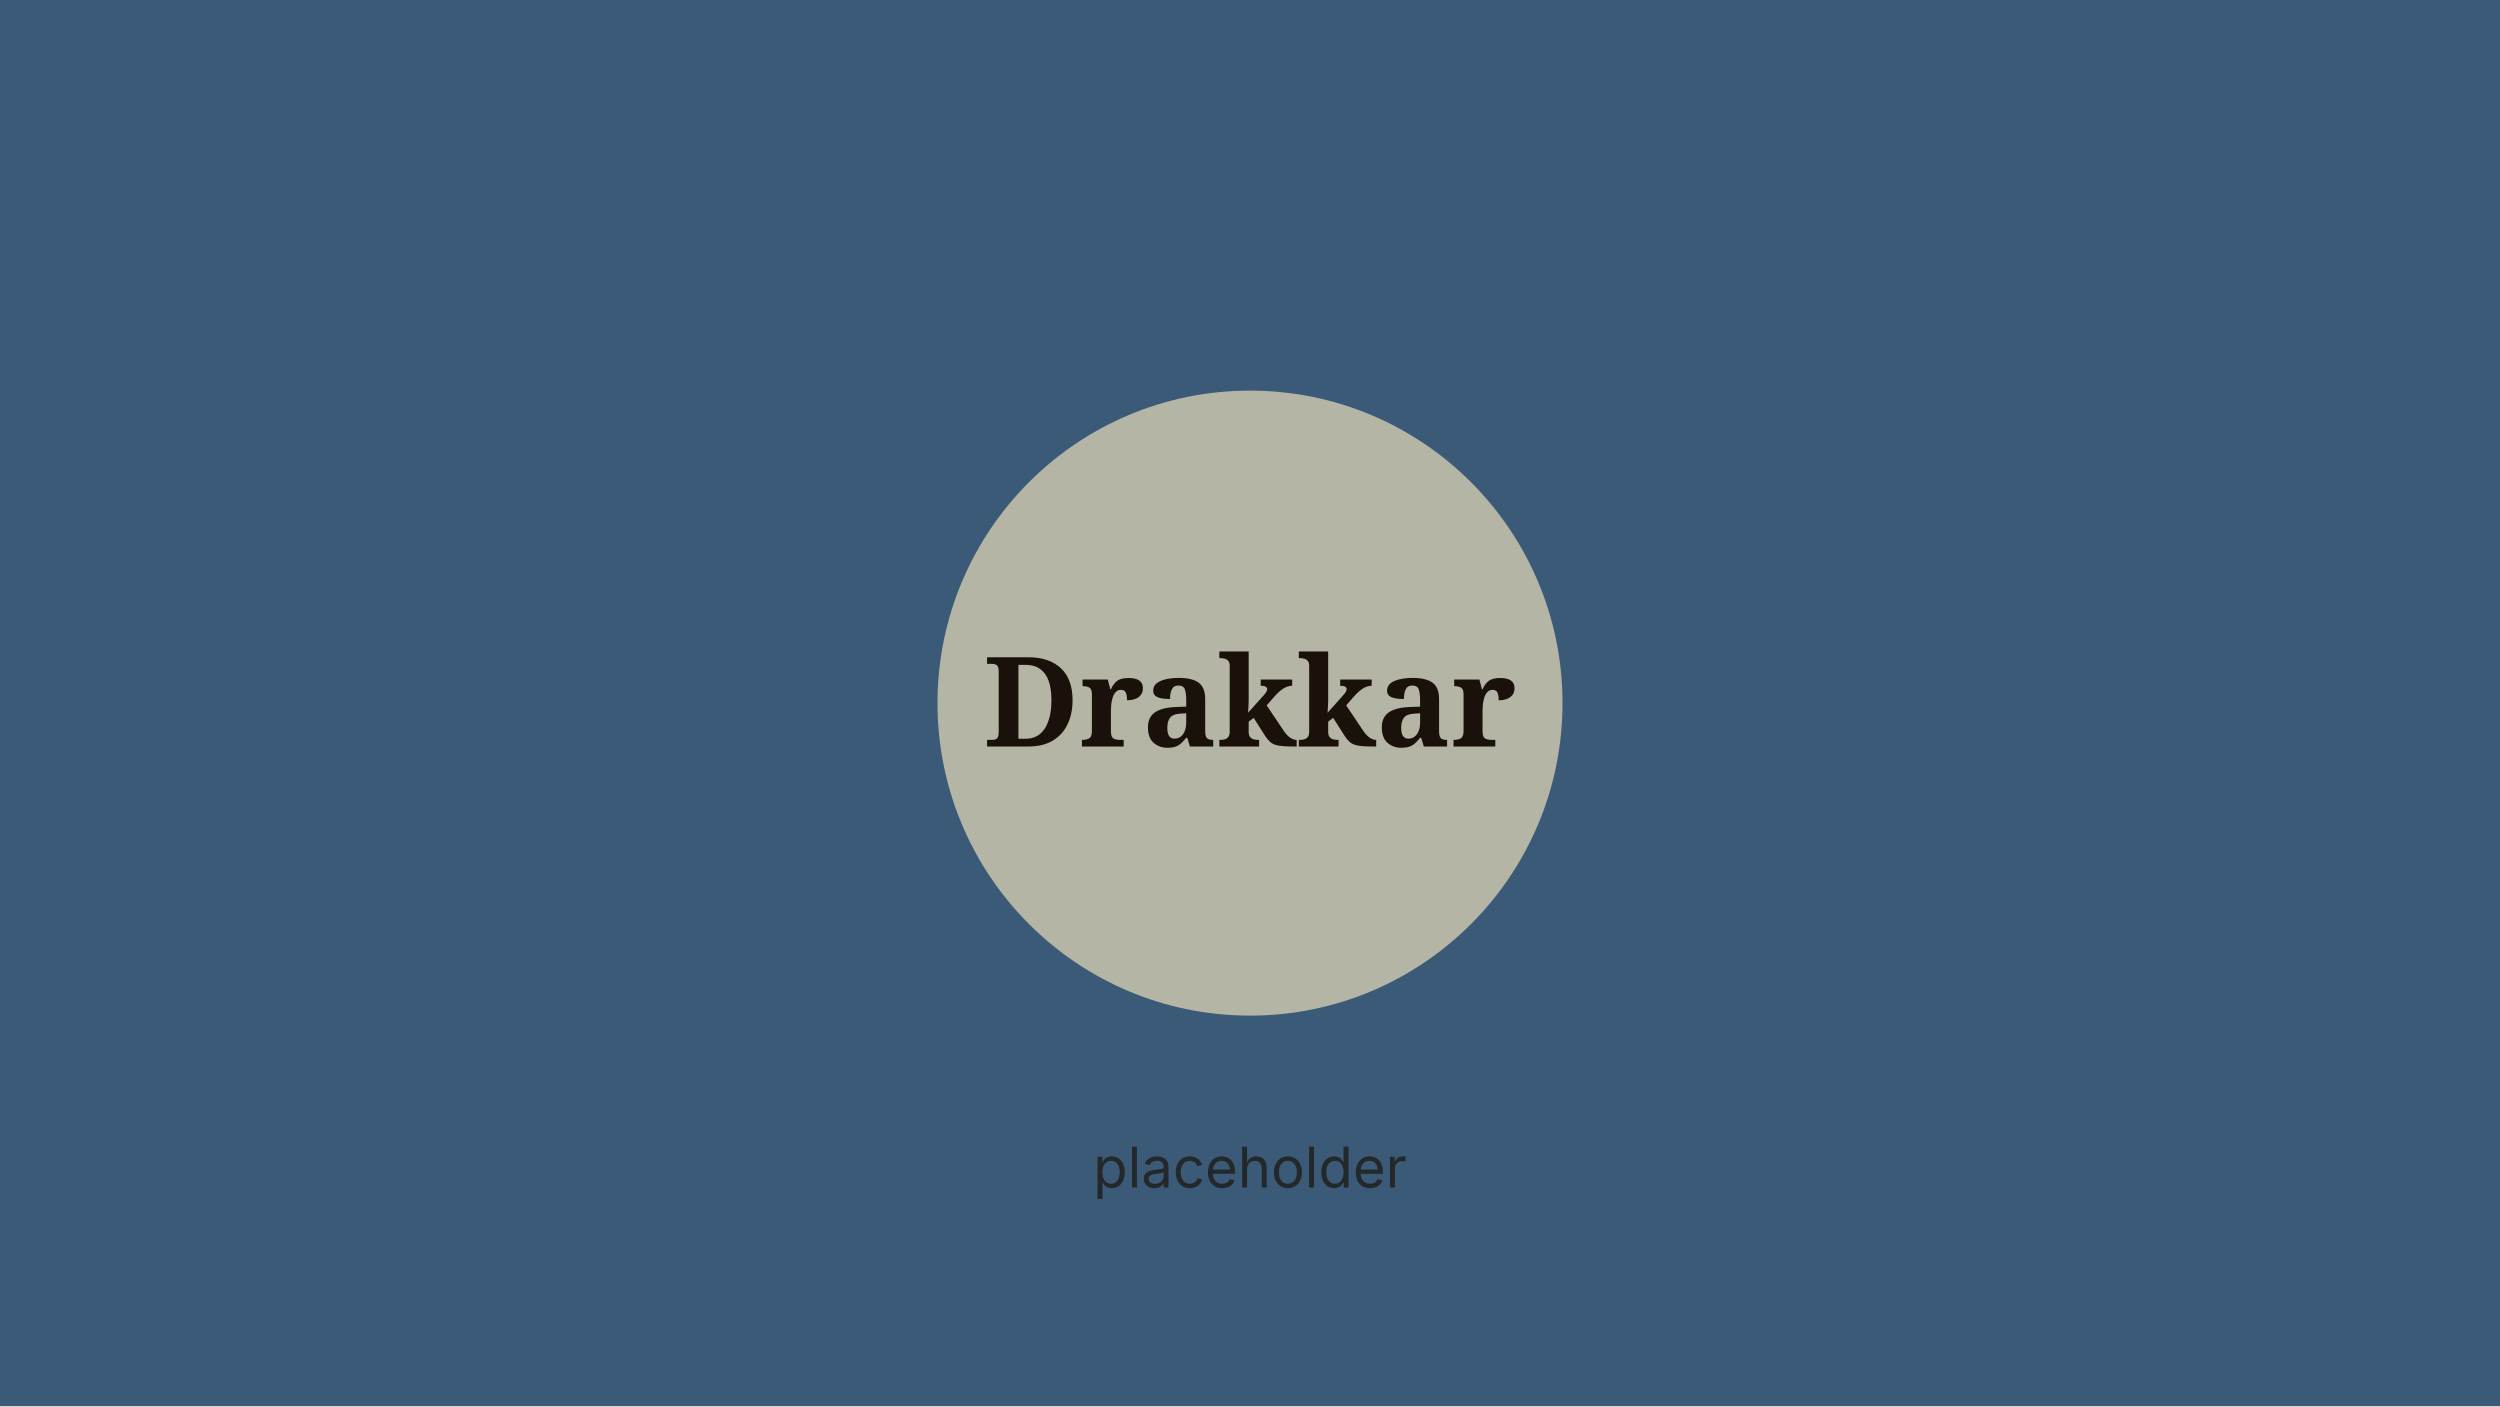
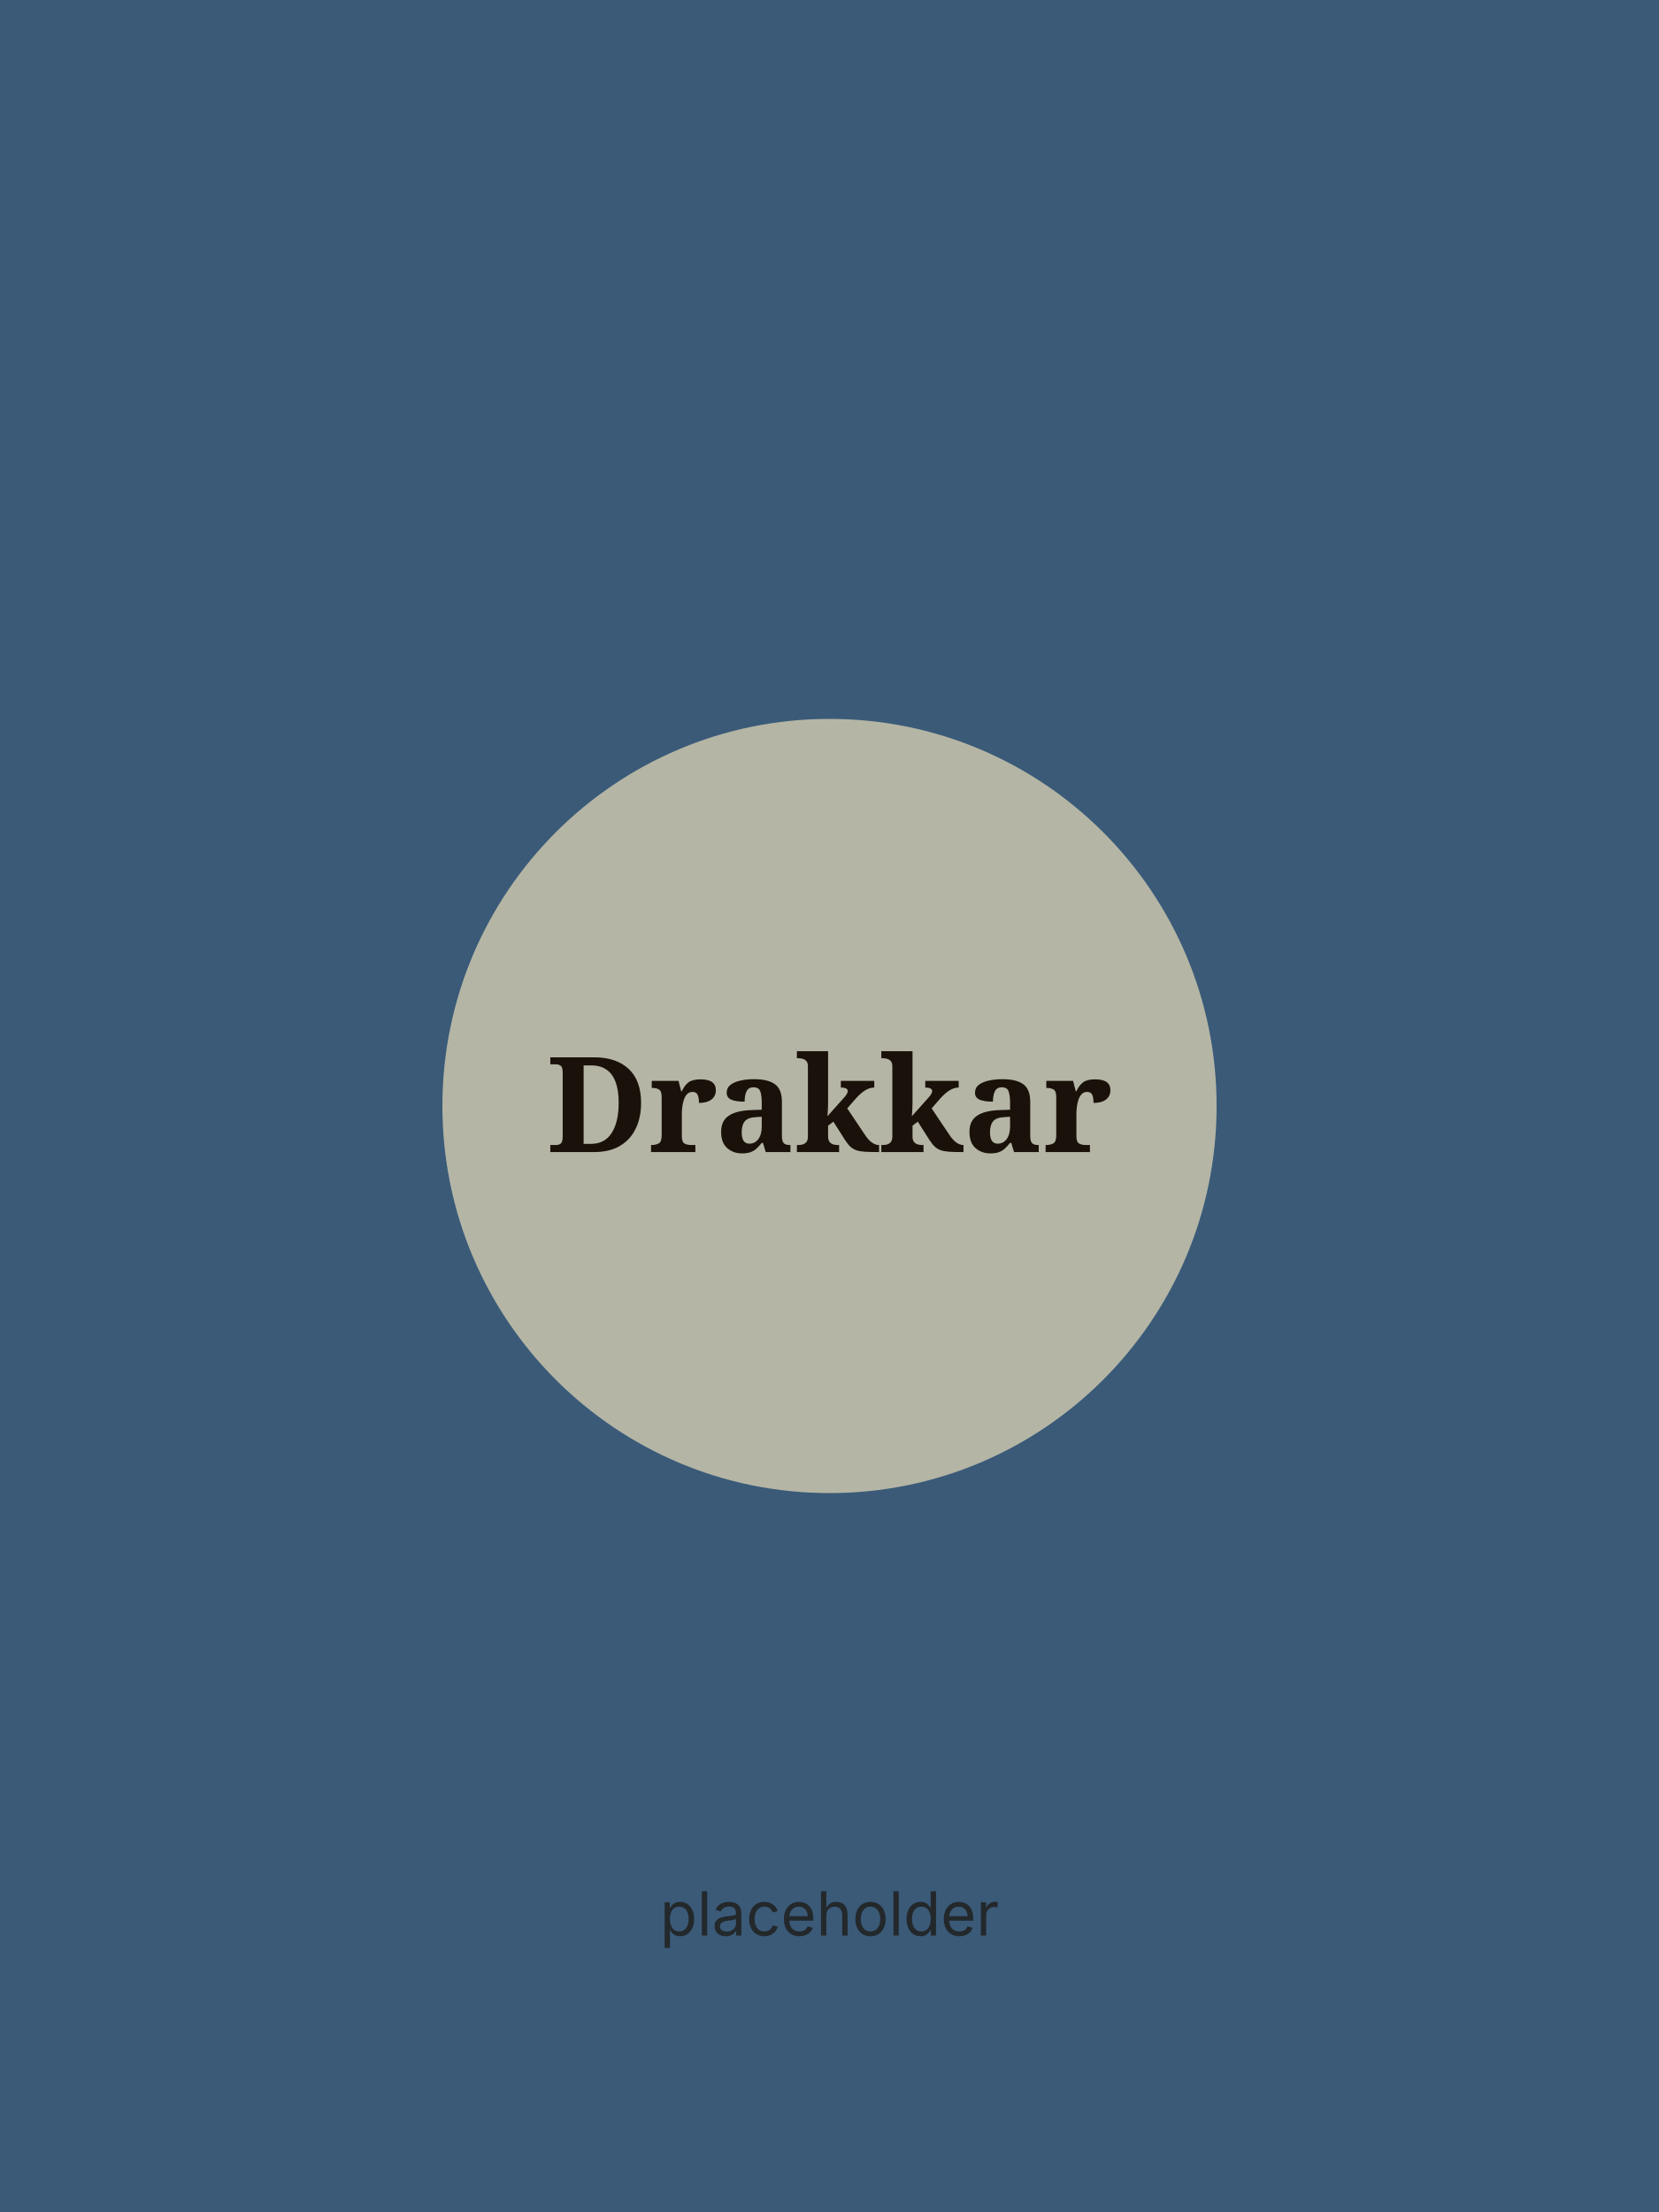
- <svg xmlns="http://www.w3.org/2000/svg" viewBox="0 0 800 450" width="800" height="450">
-   <rect width="800" height="450" fill="#3a5a78" />
-   <circle cx="400" cy="225" r="100" fill="#e8dcb8" opacity="0.7" />
-   <text x="400" y="225" text-anchor="middle" dominant-baseline="middle" font-family="Cinzel, serif" font-size="40" font-weight="600" fill="#1a120a">Drakkar</text>
-   <text x="400" y="380" text-anchor="middle" font-family="Inter, sans-serif" font-size="18" fill="#1a120a" opacity="0.7">placeholder</text>
+ <svg xmlns="http://www.w3.org/2000/svg" viewBox="0 0 600 800" width="600" height="800">
+   <rect width="600" height="800" fill="#3a5a78" />
+   <circle cx="300" cy="400" r="140" fill="#e8dcb8" opacity="0.7" />
+   <text x="300" y="400" text-anchor="middle" dominant-baseline="middle" font-family="Cinzel, serif" font-size="48" font-weight="600" fill="#1a120a">Drakkar</text>
+   <text x="300" y="700" text-anchor="middle" font-family="Inter, sans-serif" font-size="22" fill="#1a120a" opacity="0.7">placeholder</text>
</svg>
